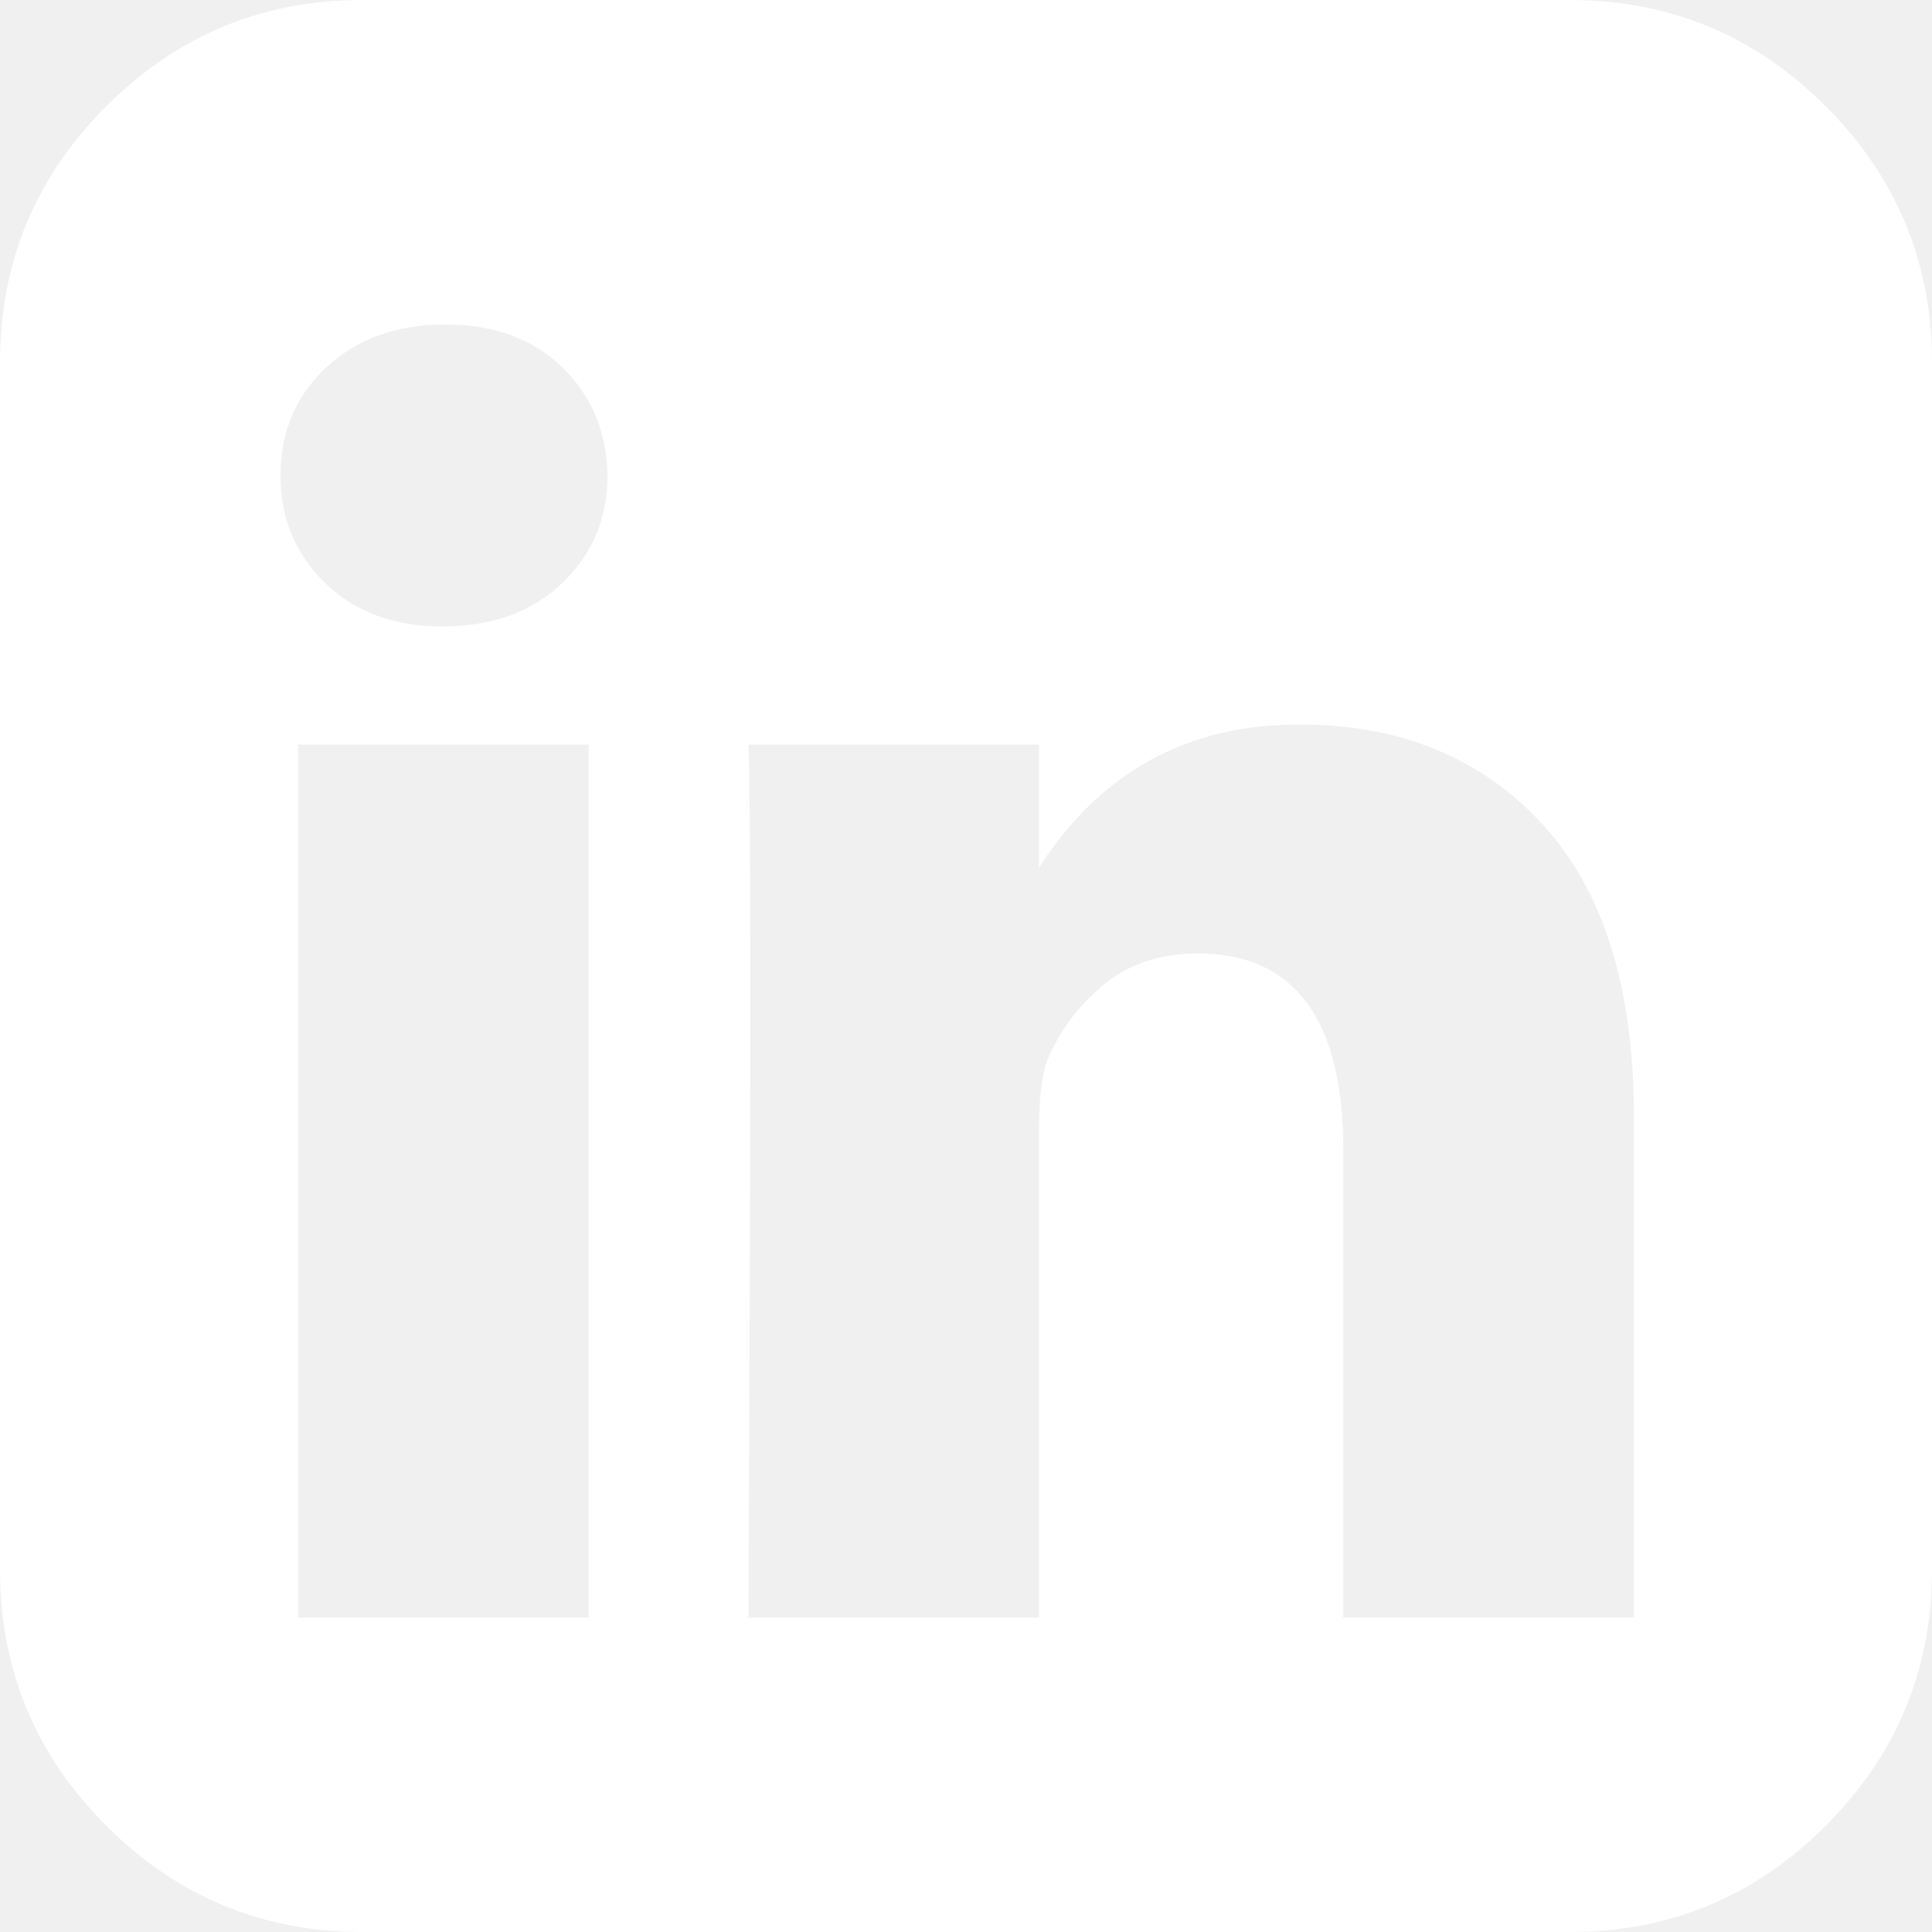
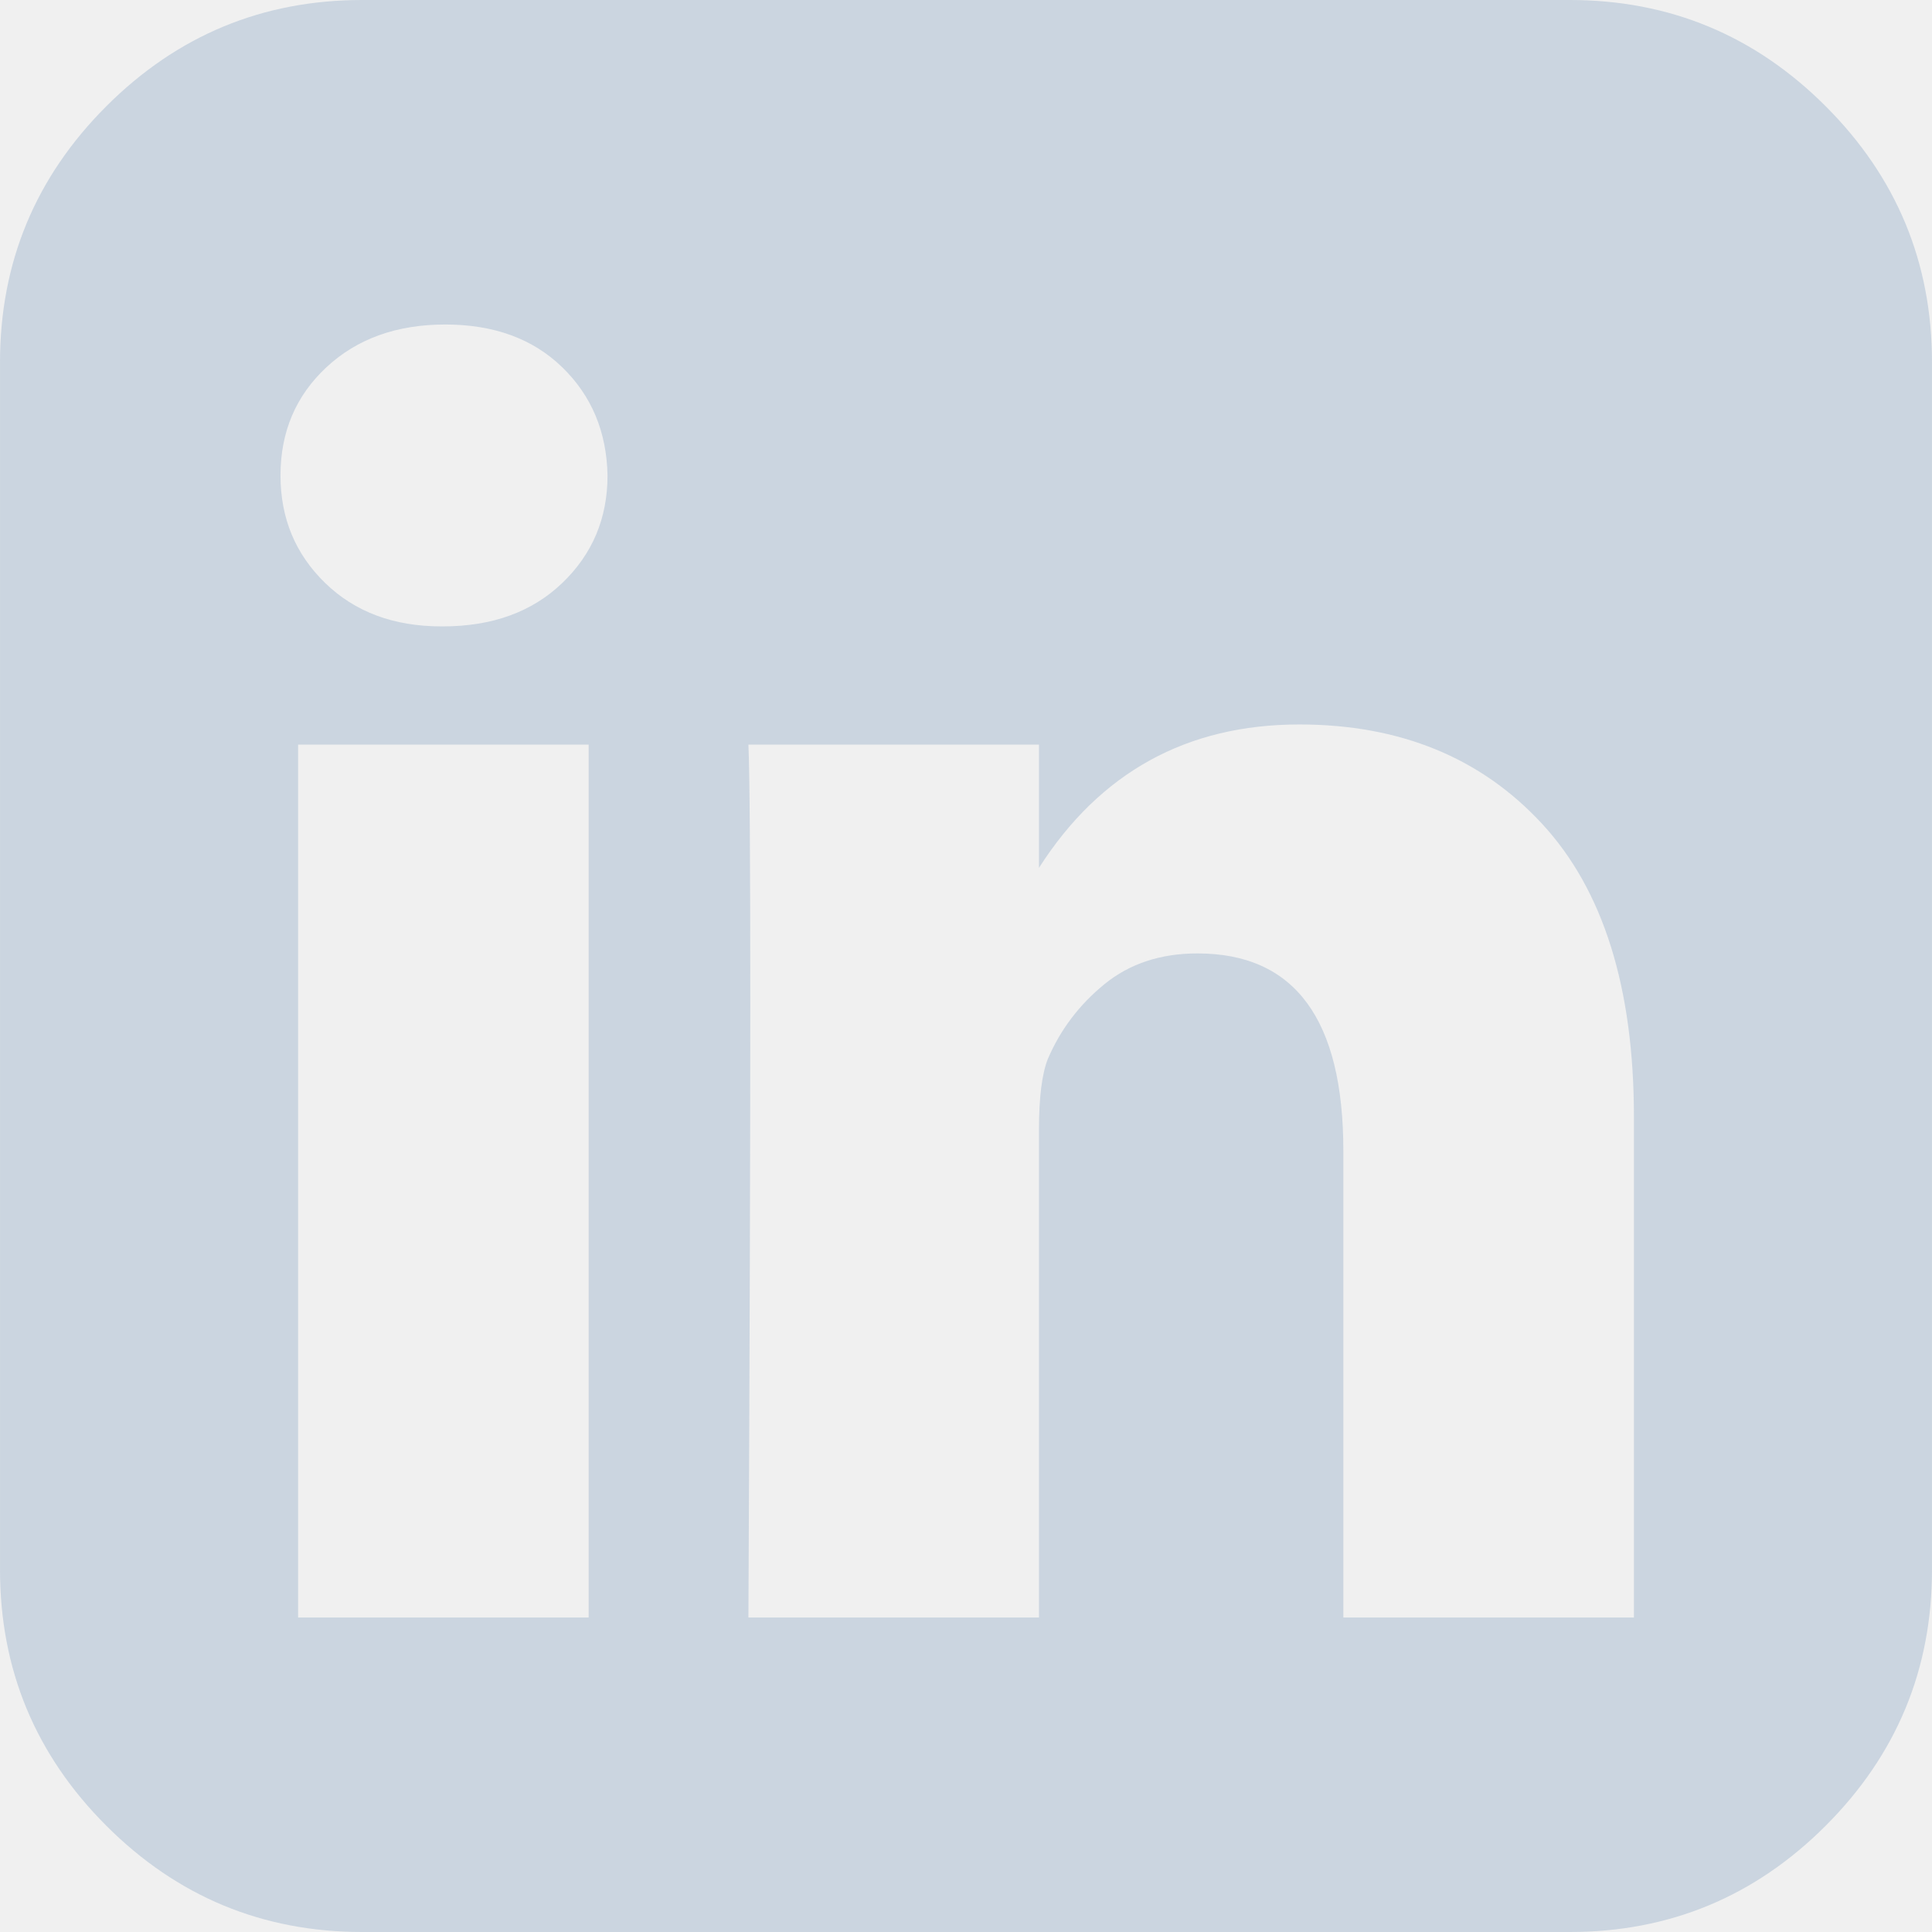
<svg xmlns="http://www.w3.org/2000/svg" version="1.1" id="Capa_1" x="0px" y="0px" width="438.536px" height="438.536px" viewBox="0 0 438.536 438.536" style="enable-background:new 0 0 438.536 438.536;" xml:space="preserve">
  <g>
-     <path fill="#ffffff" d="M414.41,24.123C398.333,8.042,378.963,0,356.315,0H82.228C59.58,0,40.21,8.042,24.126,24.123   C8.045,40.207,0.003,59.576,0.003,82.225v274.084c0,22.647,8.042,42.018,24.123,58.102c16.084,16.084,35.454,24.126,58.102,24.126   h274.084c22.648,0,42.018-8.042,58.095-24.126c16.084-16.084,24.126-35.454,24.126-58.102V82.225   C438.532,59.576,430.49,40.204,414.41,24.123z M133.618,367.157H67.666V169.016h65.952V367.157z M127.626,132.332   c-6.851,6.567-15.893,9.851-27.124,9.851h-0.288c-10.848,0-19.648-3.284-26.407-9.851c-6.76-6.567-10.138-14.703-10.138-24.41   c0-9.897,3.476-18.083,10.421-24.556c6.95-6.471,15.942-9.708,26.98-9.708c11.039,0,19.89,3.237,26.553,9.708   c6.661,6.473,10.088,14.659,10.277,24.556C137.899,117.625,134.477,125.761,127.626,132.332z M370.873,367.157h-65.952v-105.92   c0-29.879-11.036-44.823-33.116-44.823c-8.374,0-15.42,2.331-21.128,6.995c-5.715,4.661-9.996,10.324-12.847,16.991   c-1.335,3.422-1.999,8.75-1.999,15.981v110.775h-65.952c0.571-119.529,0.571-185.579,0-198.142h65.952v27.974   c13.867-21.681,33.558-32.544,59.101-32.544c22.84,0,41.21,7.52,55.104,22.554c13.895,15.037,20.841,37.214,20.841,66.519v113.64   H370.873z" />
+     <path fill="#cbd5e0" d="M414.41,24.123C398.333,8.042,378.963,0,356.315,0H82.228C59.58,0,40.21,8.042,24.126,24.123   C8.045,40.207,0.003,59.576,0.003,82.225v274.084c0,22.647,8.042,42.018,24.123,58.102c16.084,16.084,35.454,24.126,58.102,24.126   h274.084c22.648,0,42.018-8.042,58.095-24.126c16.084-16.084,24.126-35.454,24.126-58.102V82.225   C438.532,59.576,430.49,40.204,414.41,24.123z M133.618,367.157H67.666V169.016h65.952V367.157z M127.626,132.332   c-6.851,6.567-15.893,9.851-27.124,9.851h-0.288c-10.848,0-19.648-3.284-26.407-9.851c-6.76-6.567-10.138-14.703-10.138-24.41   c0-9.897,3.476-18.083,10.421-24.556c6.95-6.471,15.942-9.708,26.98-9.708c11.039,0,19.89,3.237,26.553,9.708   c6.661,6.473,10.088,14.659,10.277,24.556C137.899,117.625,134.477,125.761,127.626,132.332z M370.873,367.157h-65.952v-105.92   c0-29.879-11.036-44.823-33.116-44.823c-8.374,0-15.42,2.331-21.128,6.995c-5.715,4.661-9.996,10.324-12.847,16.991   c-1.335,3.422-1.999,8.75-1.999,15.981v110.775h-65.952c0.571-119.529,0.571-185.579,0-198.142h65.952v27.974   c13.867-21.681,33.558-32.544,59.101-32.544c22.84,0,41.21,7.52,55.104,22.554c13.895,15.037,20.841,37.214,20.841,66.519v113.64   H370.873z" />
  </g>
  <g>
</g>
  <g>
</g>
  <g>
</g>
  <g>
</g>
  <g>
</g>
  <g>
</g>
  <g>
</g>
  <g>
</g>
  <g>
</g>
  <g>
</g>
  <g>
</g>
  <g>
</g>
  <g>
</g>
  <g>
</g>
  <g>
</g>
</svg>
